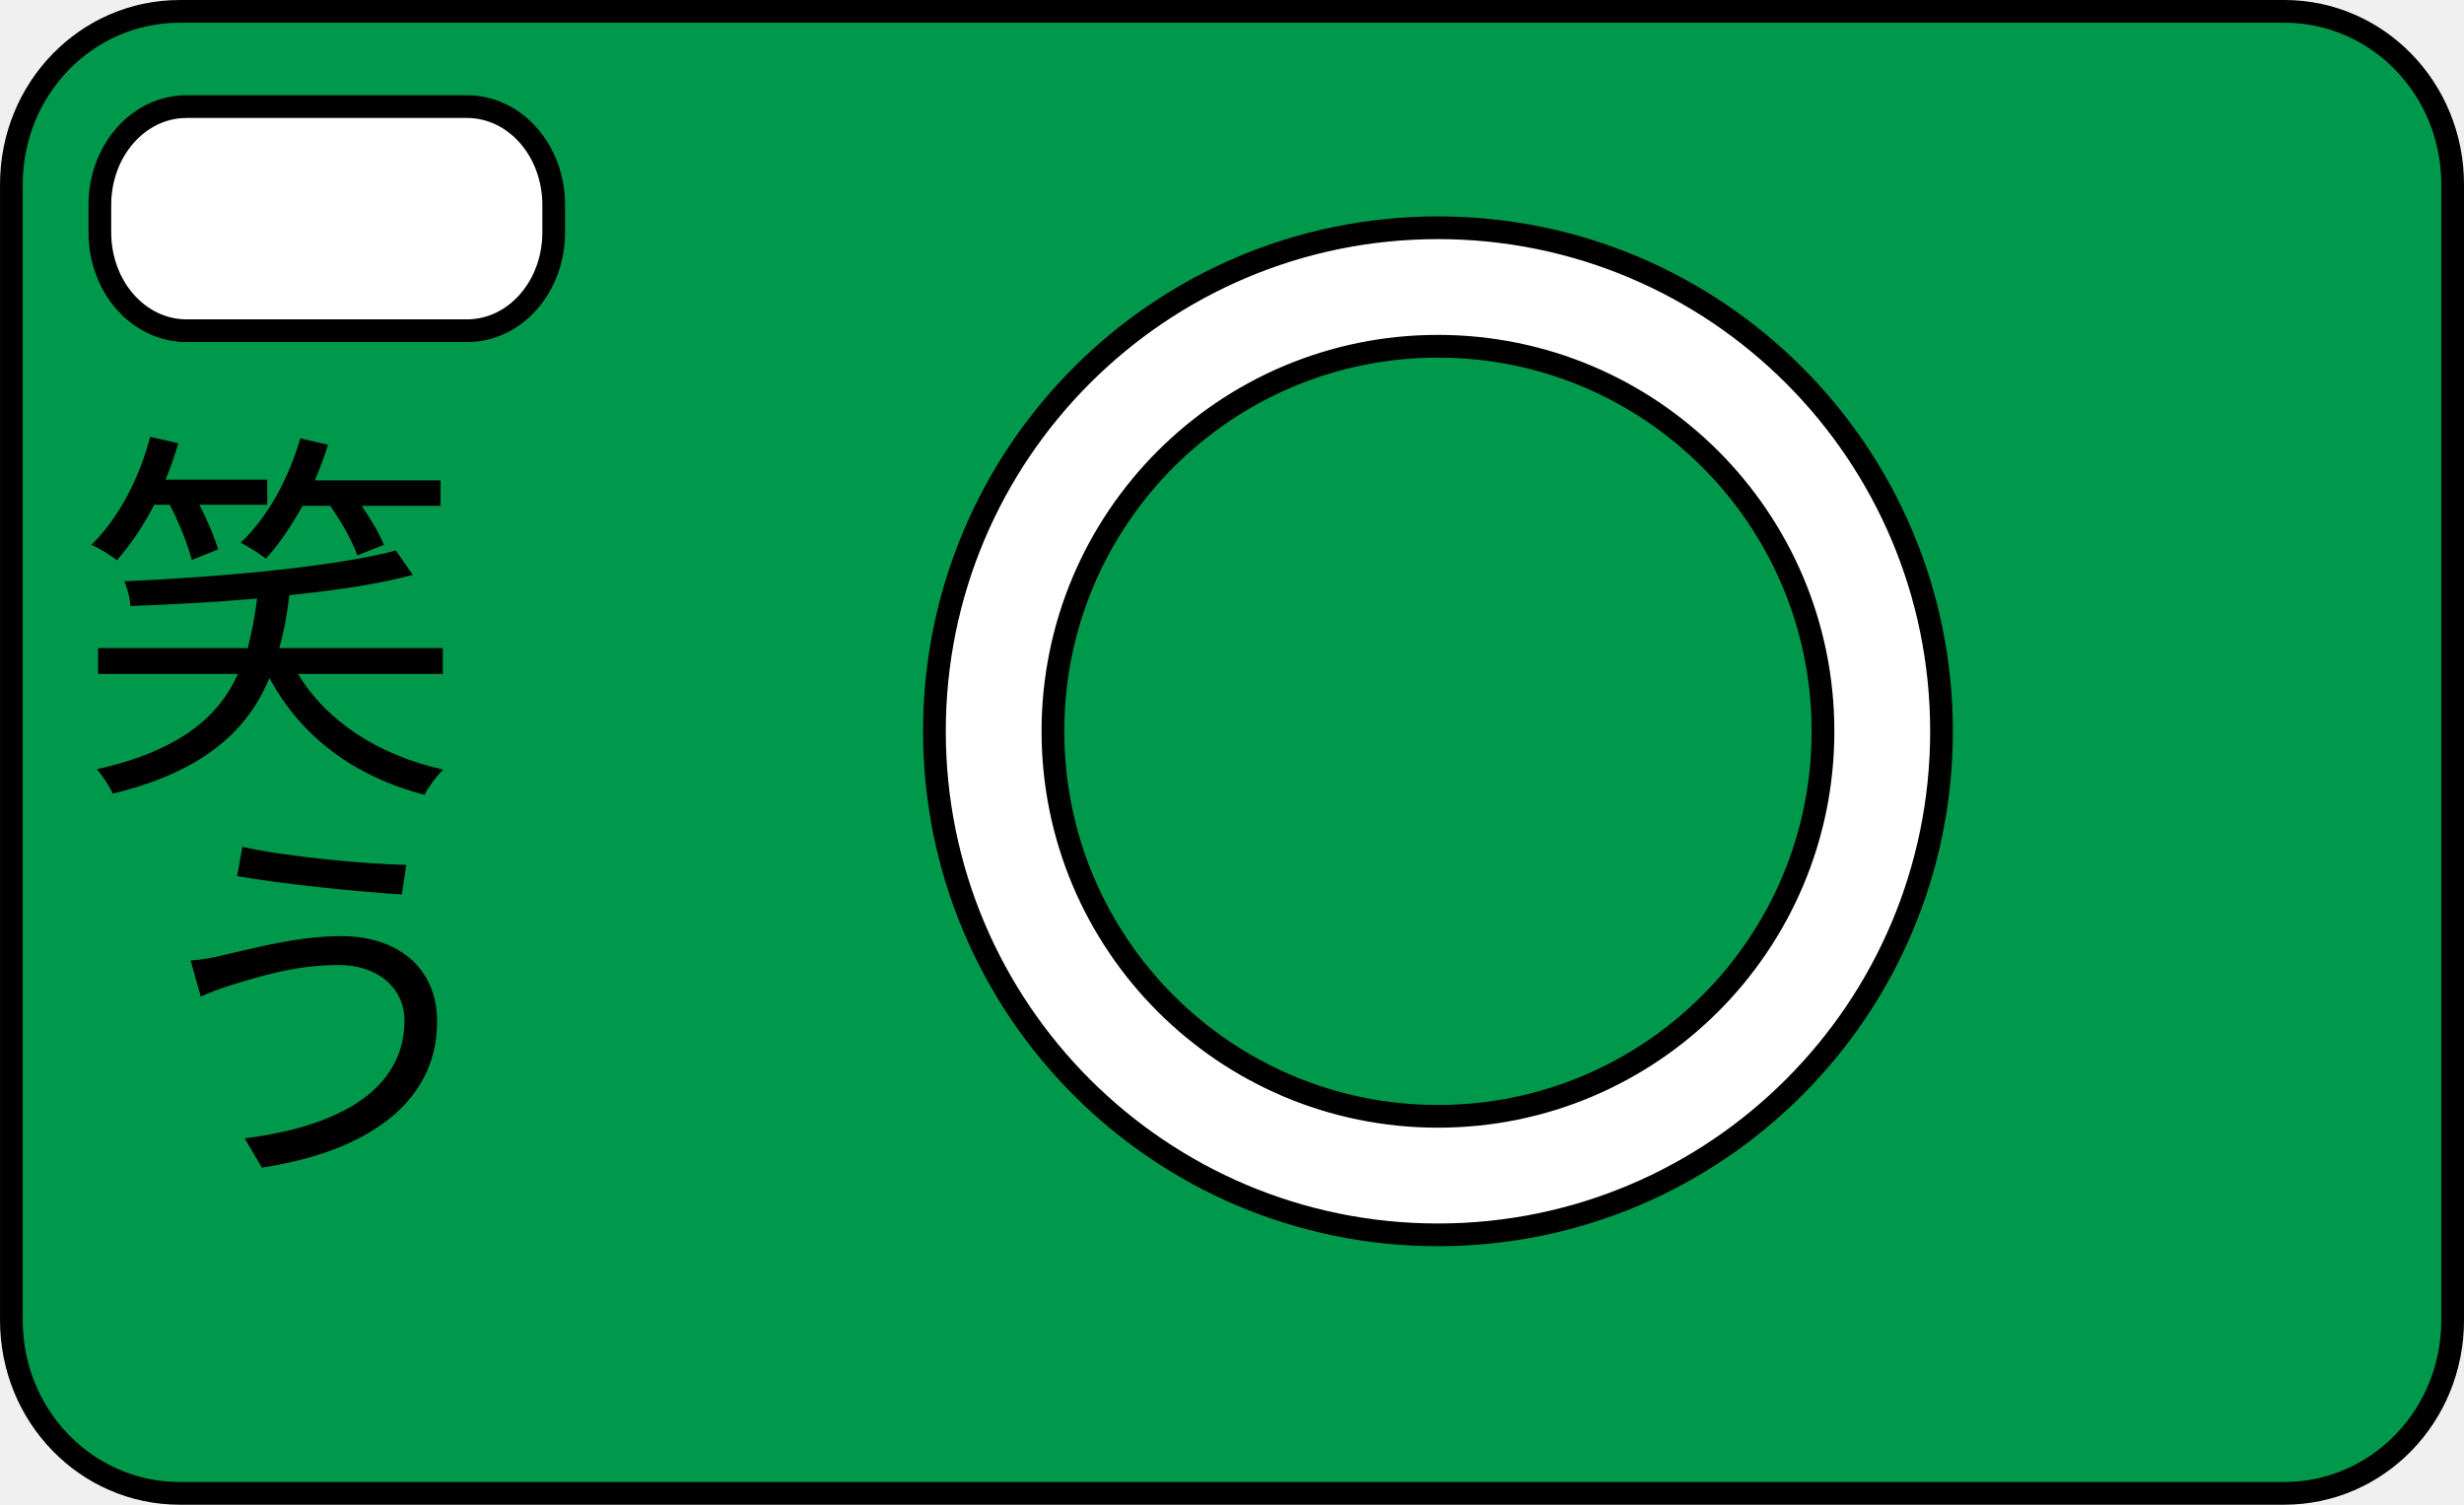
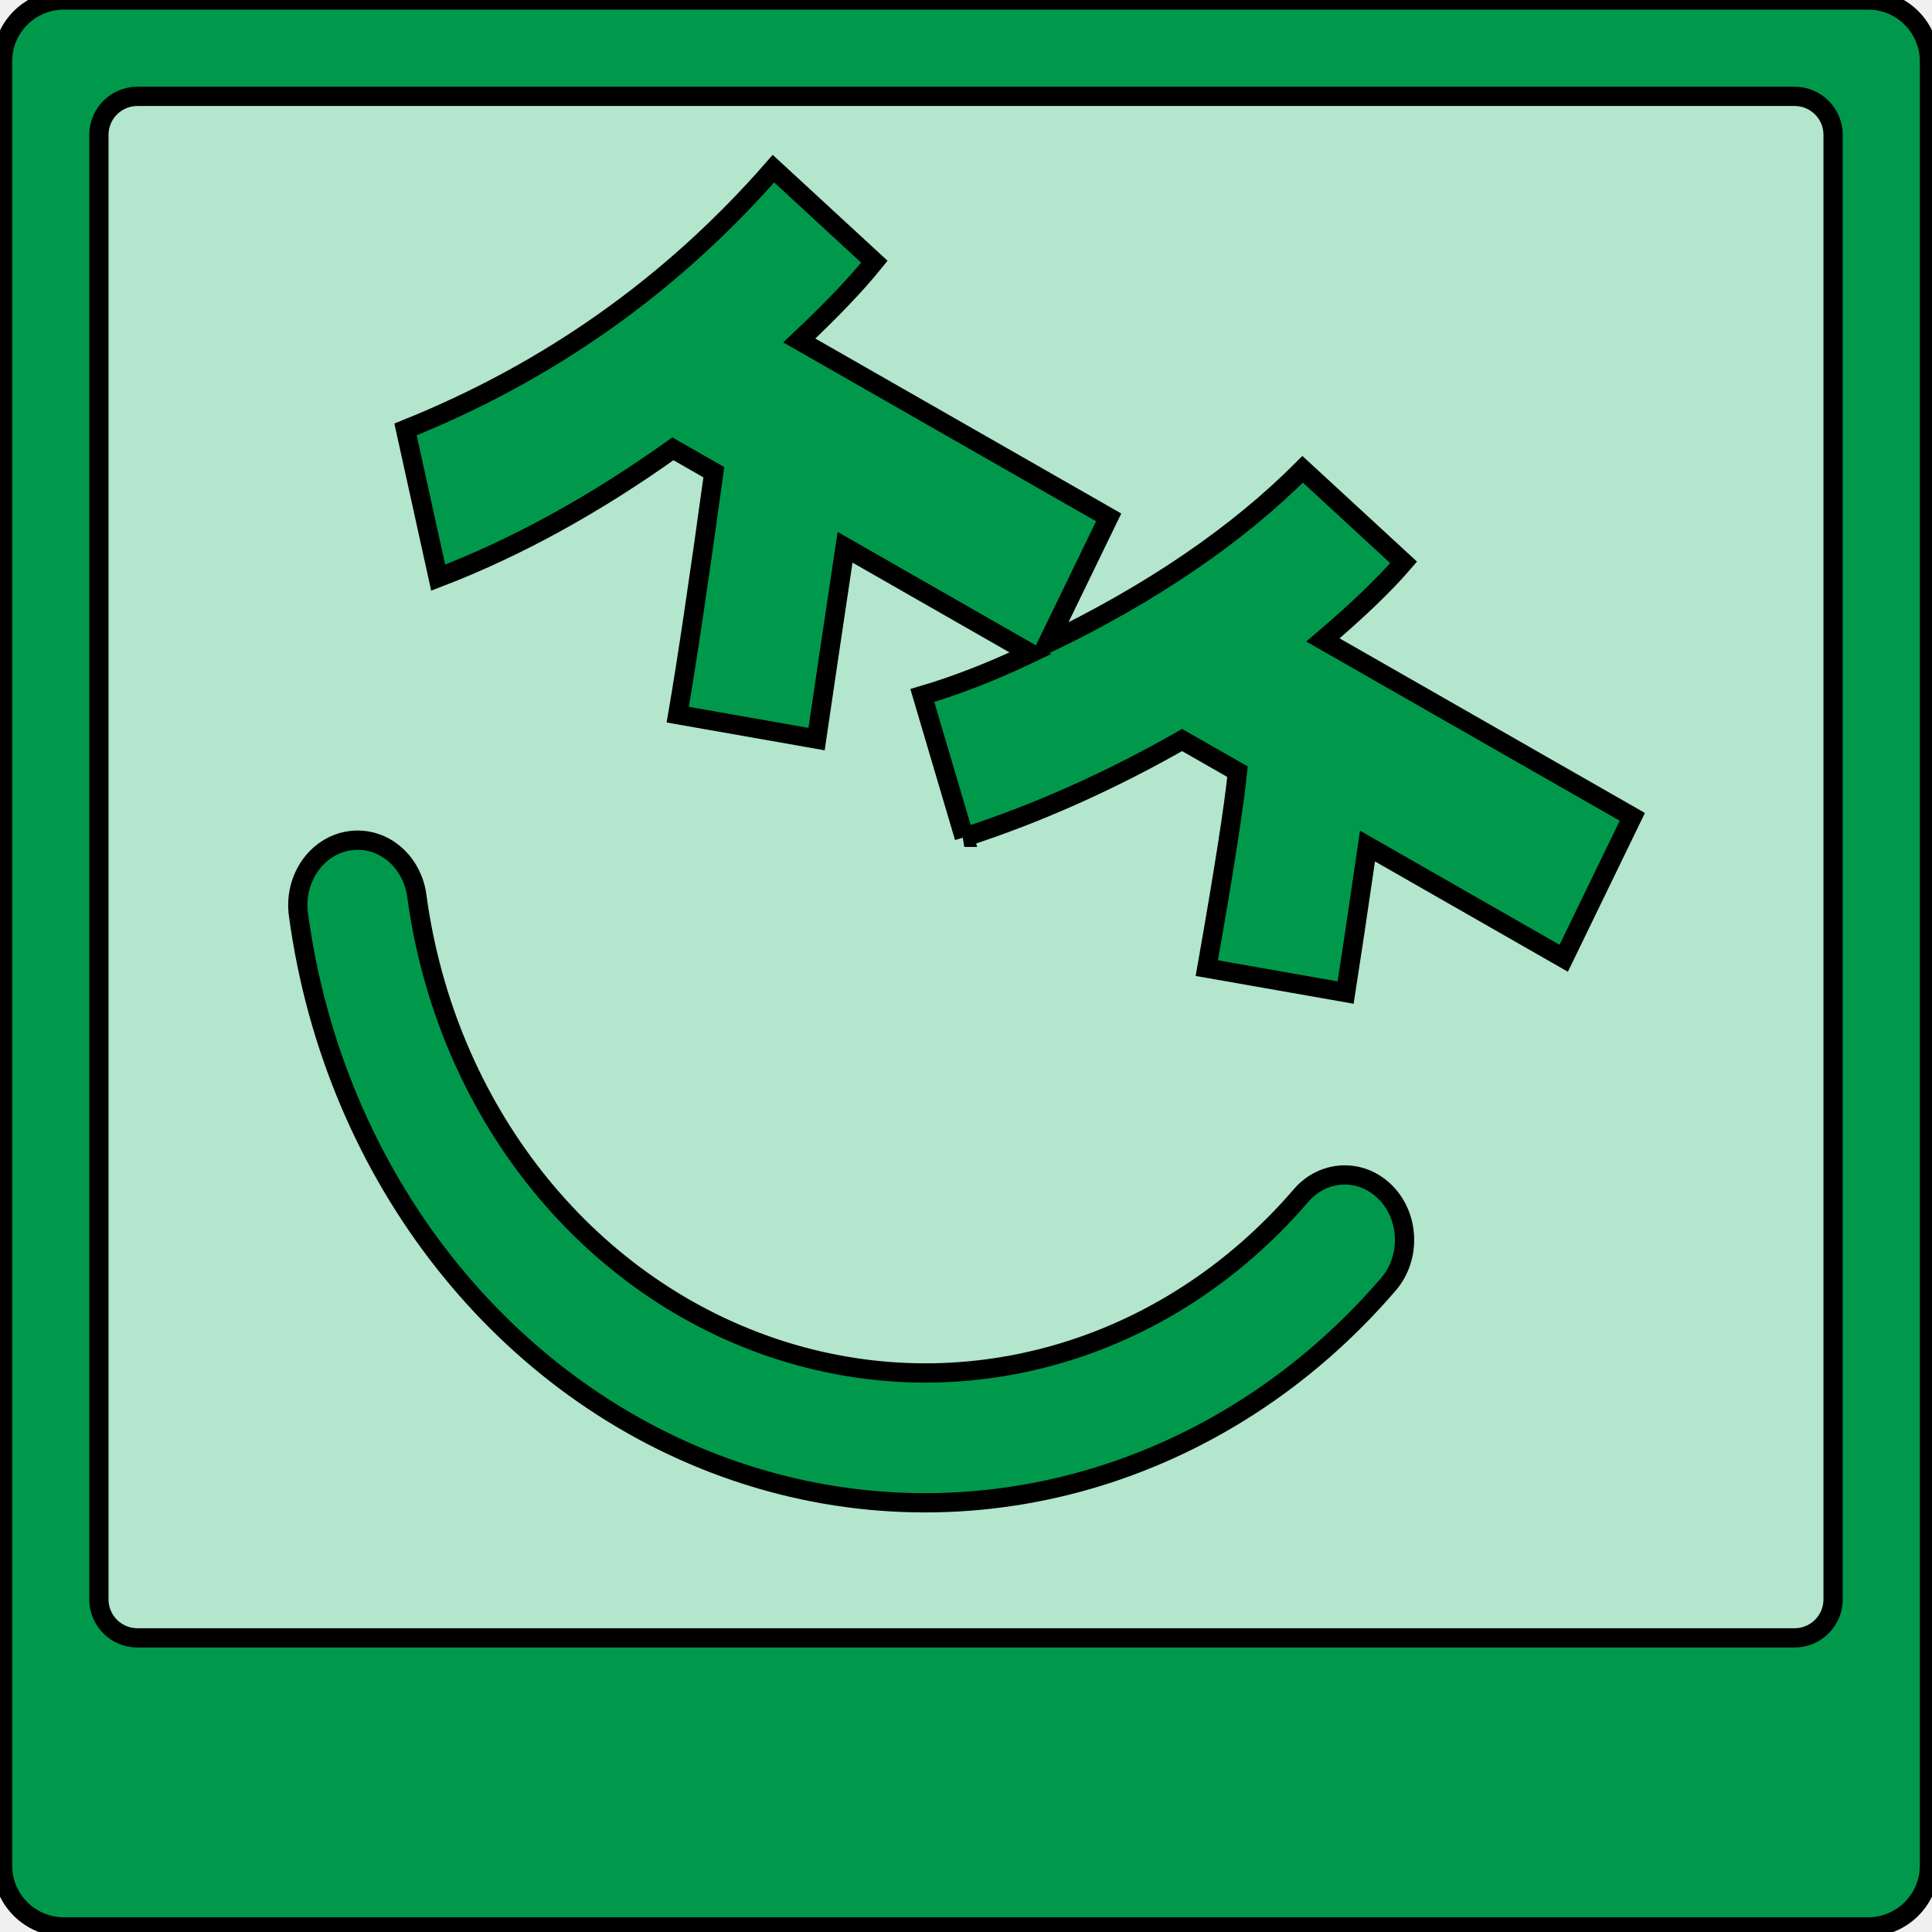
- <svg xmlns="http://www.w3.org/2000/svg" width="81.657" height="49.866" viewBox="0 0 81.657 49.866">
-   <path d="M5.957.376H75.7c3.092 0 5.581 2.56 5.581 5.74V43.75c0 3.18-2.49 5.74-5.581 5.74H5.957c-3.091 0-5.58-2.56-5.58-5.74V6.117c0-3.18 2.489-5.74 5.58-5.74z" fill="#00994c" fill-rule="evenodd" stroke="#000" stroke-width=".753" stroke-linecap="round" stroke-linejoin="round" />
-   <text y="467.117" x="160.067" style="line-height:100%;-inkscape-font-specification:'Corporate Logo Bold, ';text-align:center" font-weight="400" font-size="16.077" font-family="Corporate Logo Bold" letter-spacing="0" word-spacing="0" text-anchor="middle" transform="matrix(.79572 0 0 .79572 -116.78 -346.4)">
-     <tspan y="467.117" x="160.067">笑</tspan>
-     <tspan y="483.194" x="160.067">う</tspan>
-   </text>
-   <path d="M64.342 24.235c0 9.217-7.471 16.688-16.688 16.688-9.216 0-16.687-7.471-16.687-16.688 0-9.216 7.471-16.687 16.687-16.687 9.217 0 16.688 7.471 16.688 16.687zm-3.928 0c0 7.048-5.712 12.76-12.76 12.76-7.047 0-12.76-5.712-12.76-12.76 0-7.047 5.713-12.76 12.76-12.76s12.76 5.713 12.76 12.76zM6.184 3.533h9.291c1.593 0 2.875 1.454 2.875 3.26V7.7c0 1.806-1.282 3.26-2.875 3.26H6.184c-1.593 0-2.875-1.454-2.875-3.26v-.907c0-1.806 1.282-3.26 2.875-3.26z" fill="#fff" fill-rule="evenodd" stroke="#000" stroke-width=".753" stroke-linecap="round" stroke-linejoin="round" />
+ <svg xmlns="http://www.w3.org/2000/svg" width="100" height="100" viewBox="0 0 100 100.264">
+   <g stroke="#000">
+     <rect width="100" height="100" ry="3.182" rx="3.182" fill="#00994c" fill-rule="evenodd" stroke-linecap="round" stroke-linejoin="round" />
+     <rect ry="2" rx="2" y="5" x="5" height="80" width="90" fill="#b3e6cc" fill-rule="evenodd" stroke-linecap="round" stroke-linejoin="round" />
+     <path style="line-height:100%;-inkscape-font-specification:'Corporate Logo Medium, ';text-align:center" d="M49.91 43.452l-2.177-7.358q2.701-.799 5.611-2.191l-9.62-5.502q-.998 6.663-1.478 9.955l-7.206-1.268q.703-4.081 1.874-12.581l-2.125-1.215q-6.102 4.355-12.181 6.686l-1.695-7.693q11.2-4.497 19.094-13.533l5.239 4.83q-1.405 1.743-3.898 4.087l16.056 9.182-3.173 6.54q8.123-3.913 13.241-9.035l5.239 4.83q-1.467 1.708-4.187 4.024l16.056 9.182-3.56 7.338-10.183-5.823q-.753 5.172-1.135 7.603l-7.205-1.268q1.322-7.496 1.593-10.194l-2.874-1.643q-5.624 3.202-11.307 5.047zm-31.364.152a3.104 3.37 0 0 0-3.183 3.907c1.844 13.558 10.692 24.787 22.743 28.864 12.051 4.077 25.208.29 33.819-9.73a3.104 3.37 0 1 0-4.54-4.597c-6.993 8.14-17.644 11.201-27.432 7.89-9.788-3.311-16.95-12.4-18.449-23.412a3.104 3.37 0 0 0-2.958-2.922z" font-weight="400" font-family="Corporate Logo Medium" letter-spacing="0" word-spacing="0" text-anchor="middle" fill="#00994c" />
+   </g>
</svg>
